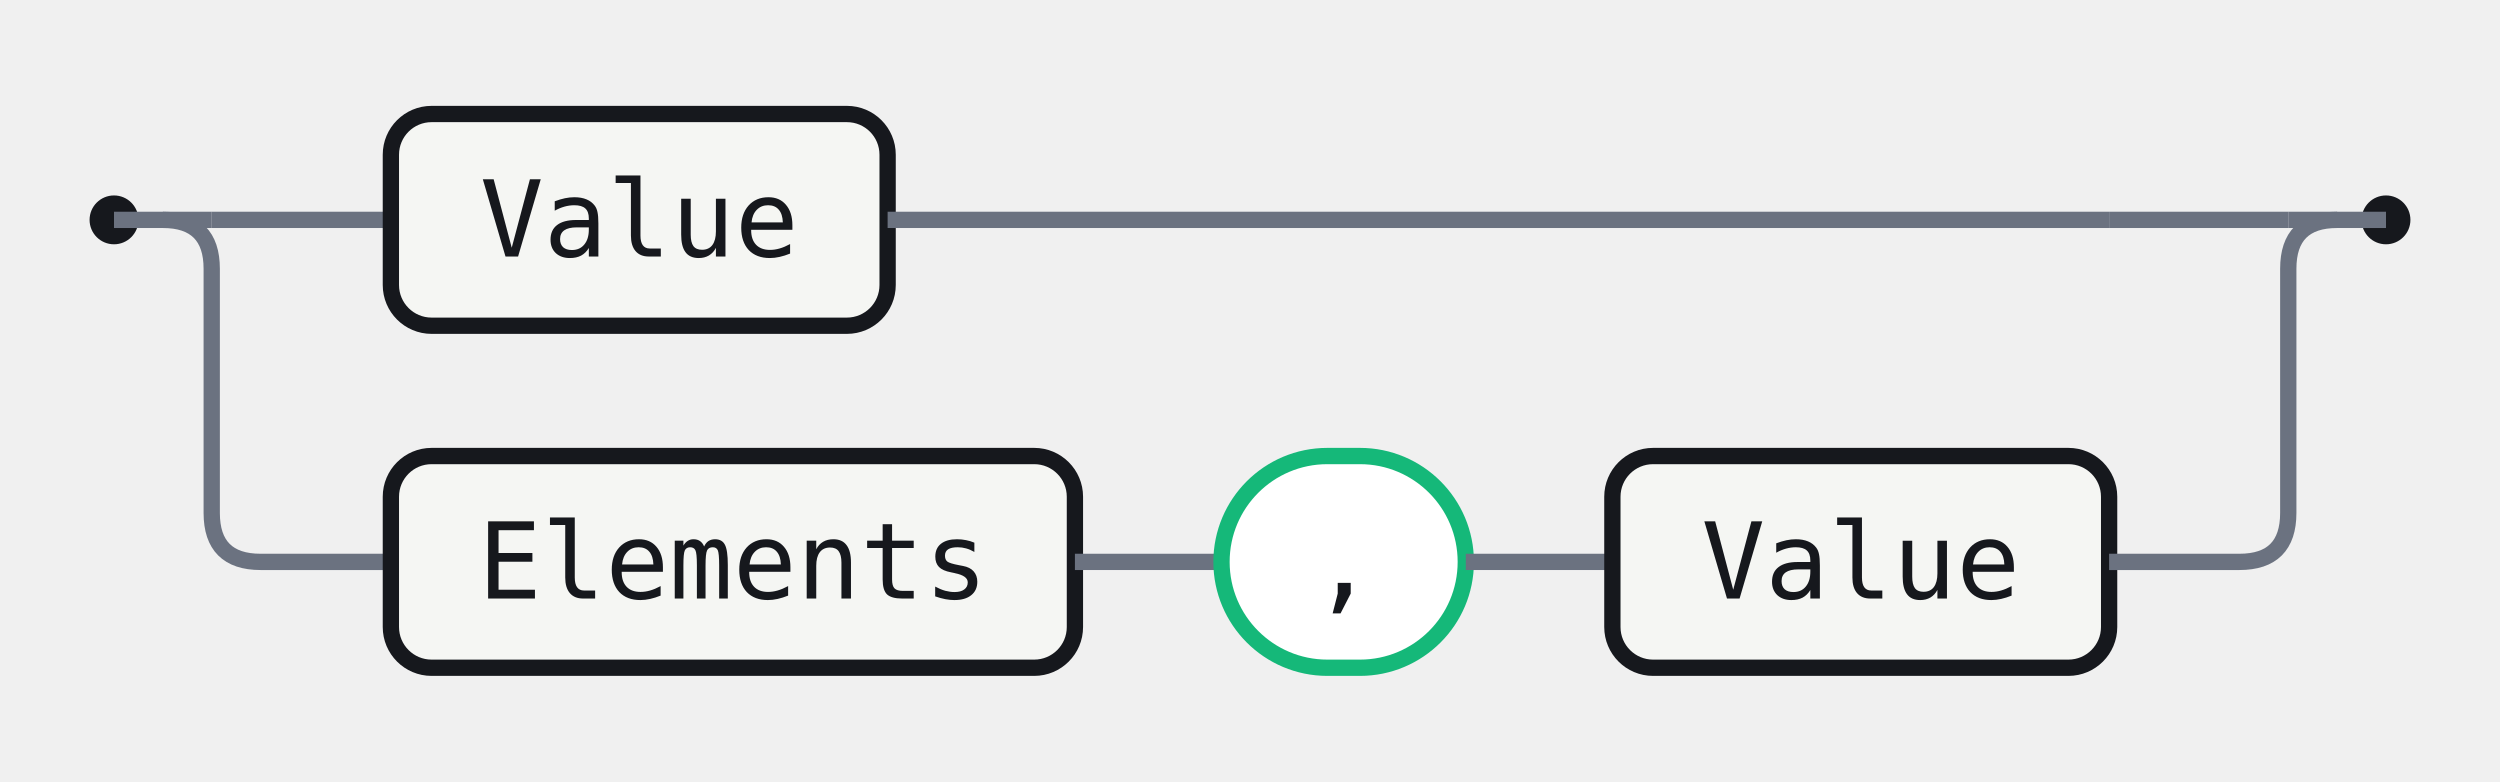
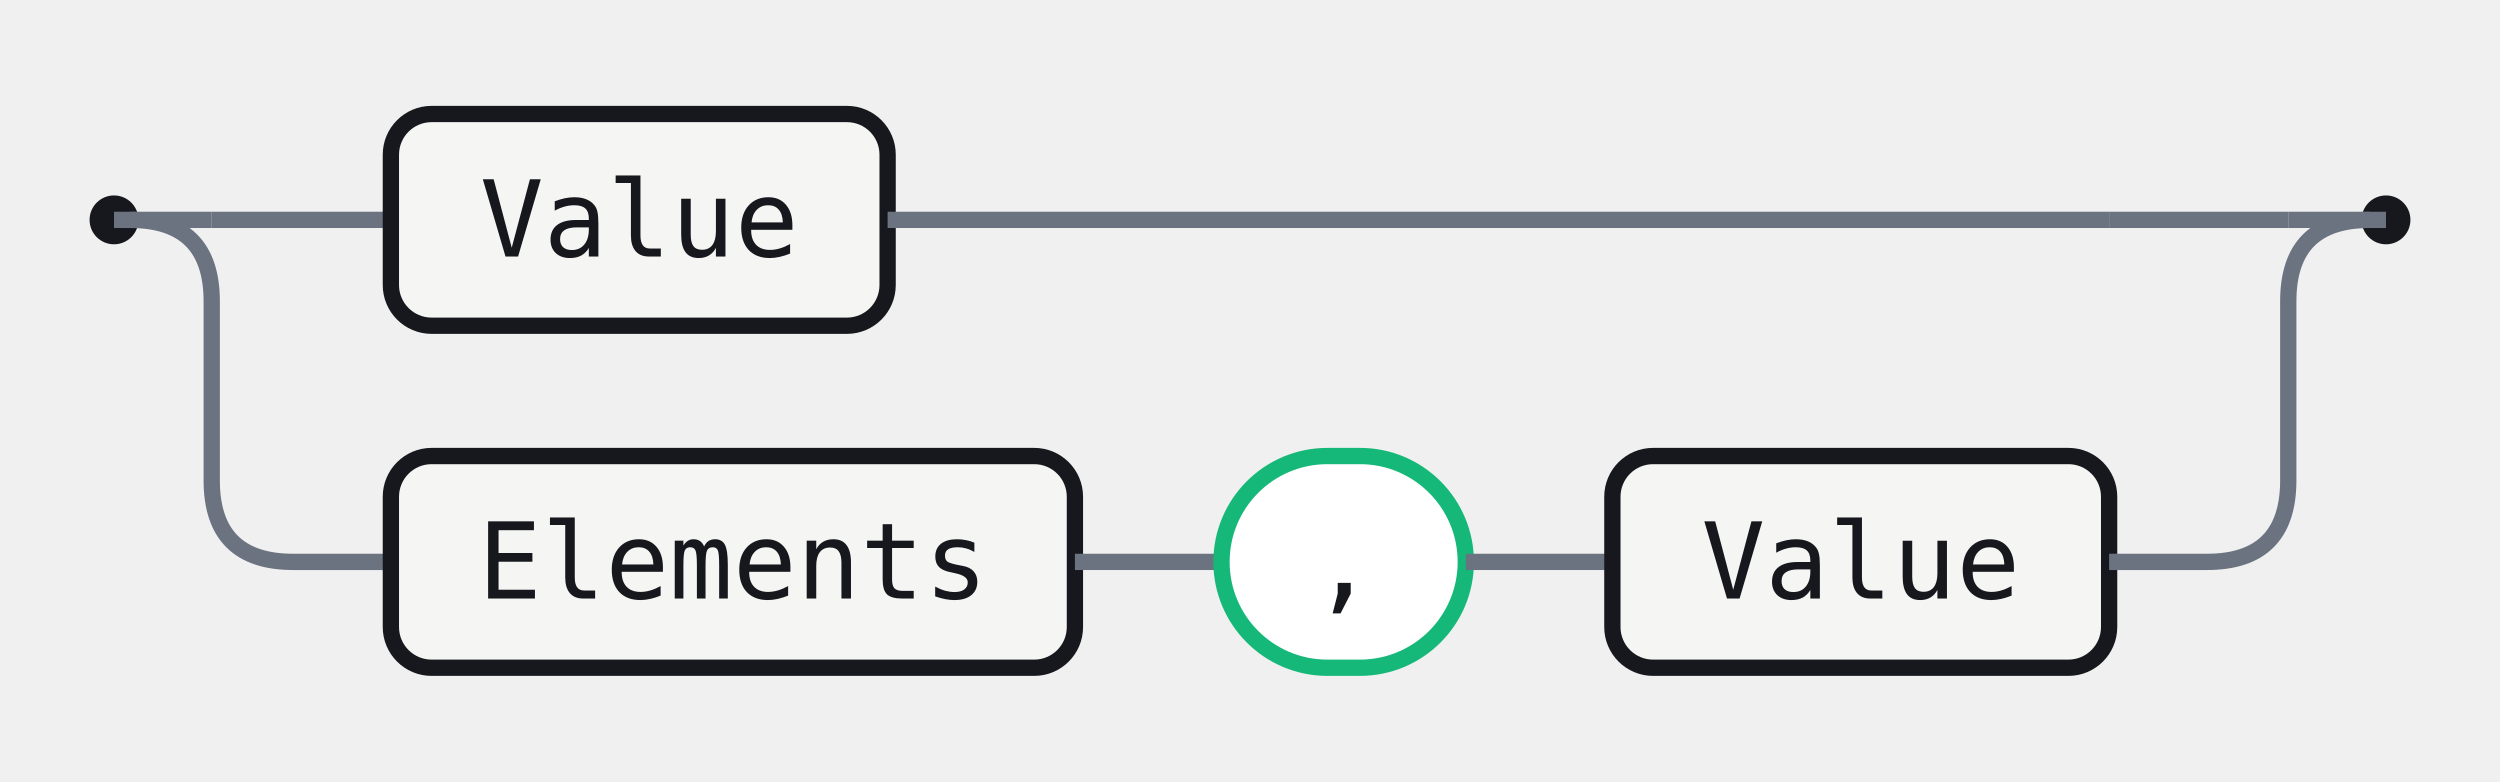
<svg xmlns="http://www.w3.org/2000/svg" width="307" height="96" viewBox="0 0 307 96" role="img" aria-label="Railroad diagram for the Elements rule">
  <style>.rr-track{fill:none;stroke:#6B7280;stroke-width:2}.rr-term{fill:#fff;stroke:#15B879;stroke-width:2}.rr-nonterm{fill:#F5F6F3;stroke:#16181D;stroke-width:2}.rr-text{fill:#16181D;font:13px ui-monospace,SFMono-Regular,Menlo,Consolas,monospace}.rr-cap{fill:#16181D}</style>
  <circle class="rr-cap" cx="14" cy="27" r="3" />
  <circle class="rr-cap" cx="293" cy="27" r="3" />
  <path class="rr-track" d="M14 27 H26" />
  <path class="rr-track" d="M281 27 H293" />
  <path class="rr-track" d="M26 27 H48" />
  <rect class="rr-nonterm" x="48" y="14" width="61" height="26" rx="5" />
  <text class="rr-text" x="78.5" y="27" text-anchor="middle" dominant-baseline="central">Value</text>
  <path class="rr-track" d="M109 27 H259" />
  <path class="rr-track" d="M259 27 H281" />
-   <path class="rr-track" d="M20 27 Q26 27 26 33 V63 Q26 69 32 69 H48" />
+   <path class="rr-track" d="M16 27 Q26 27 26 37 V59 Q26 69 36 69 H48" />
  <rect class="rr-nonterm" x="48" y="56" width="84" height="26" rx="5" />
  <text class="rr-text" x="90" y="69" text-anchor="middle" dominant-baseline="central">Elements</text>
  <path class="rr-track" d="M132 69 H150" />
  <rect class="rr-term" x="150" y="56" width="30" height="26" rx="13" />
  <text class="rr-text" x="165" y="69" text-anchor="middle" dominant-baseline="central">,</text>
  <path class="rr-track" d="M180 69 H198" />
  <rect class="rr-nonterm" x="198" y="56" width="61" height="26" rx="5" />
  <text class="rr-text" x="228.5" y="69" text-anchor="middle" dominant-baseline="central">Value</text>
-   <path class="rr-track" d="M259 69 H275 Q281 69 281 63 V33 Q281 27 287 27" />
+   <path class="rr-track" d="M259 69 H271 Q281 69 281 59 V37 Q281 27 291 27" />
</svg>
